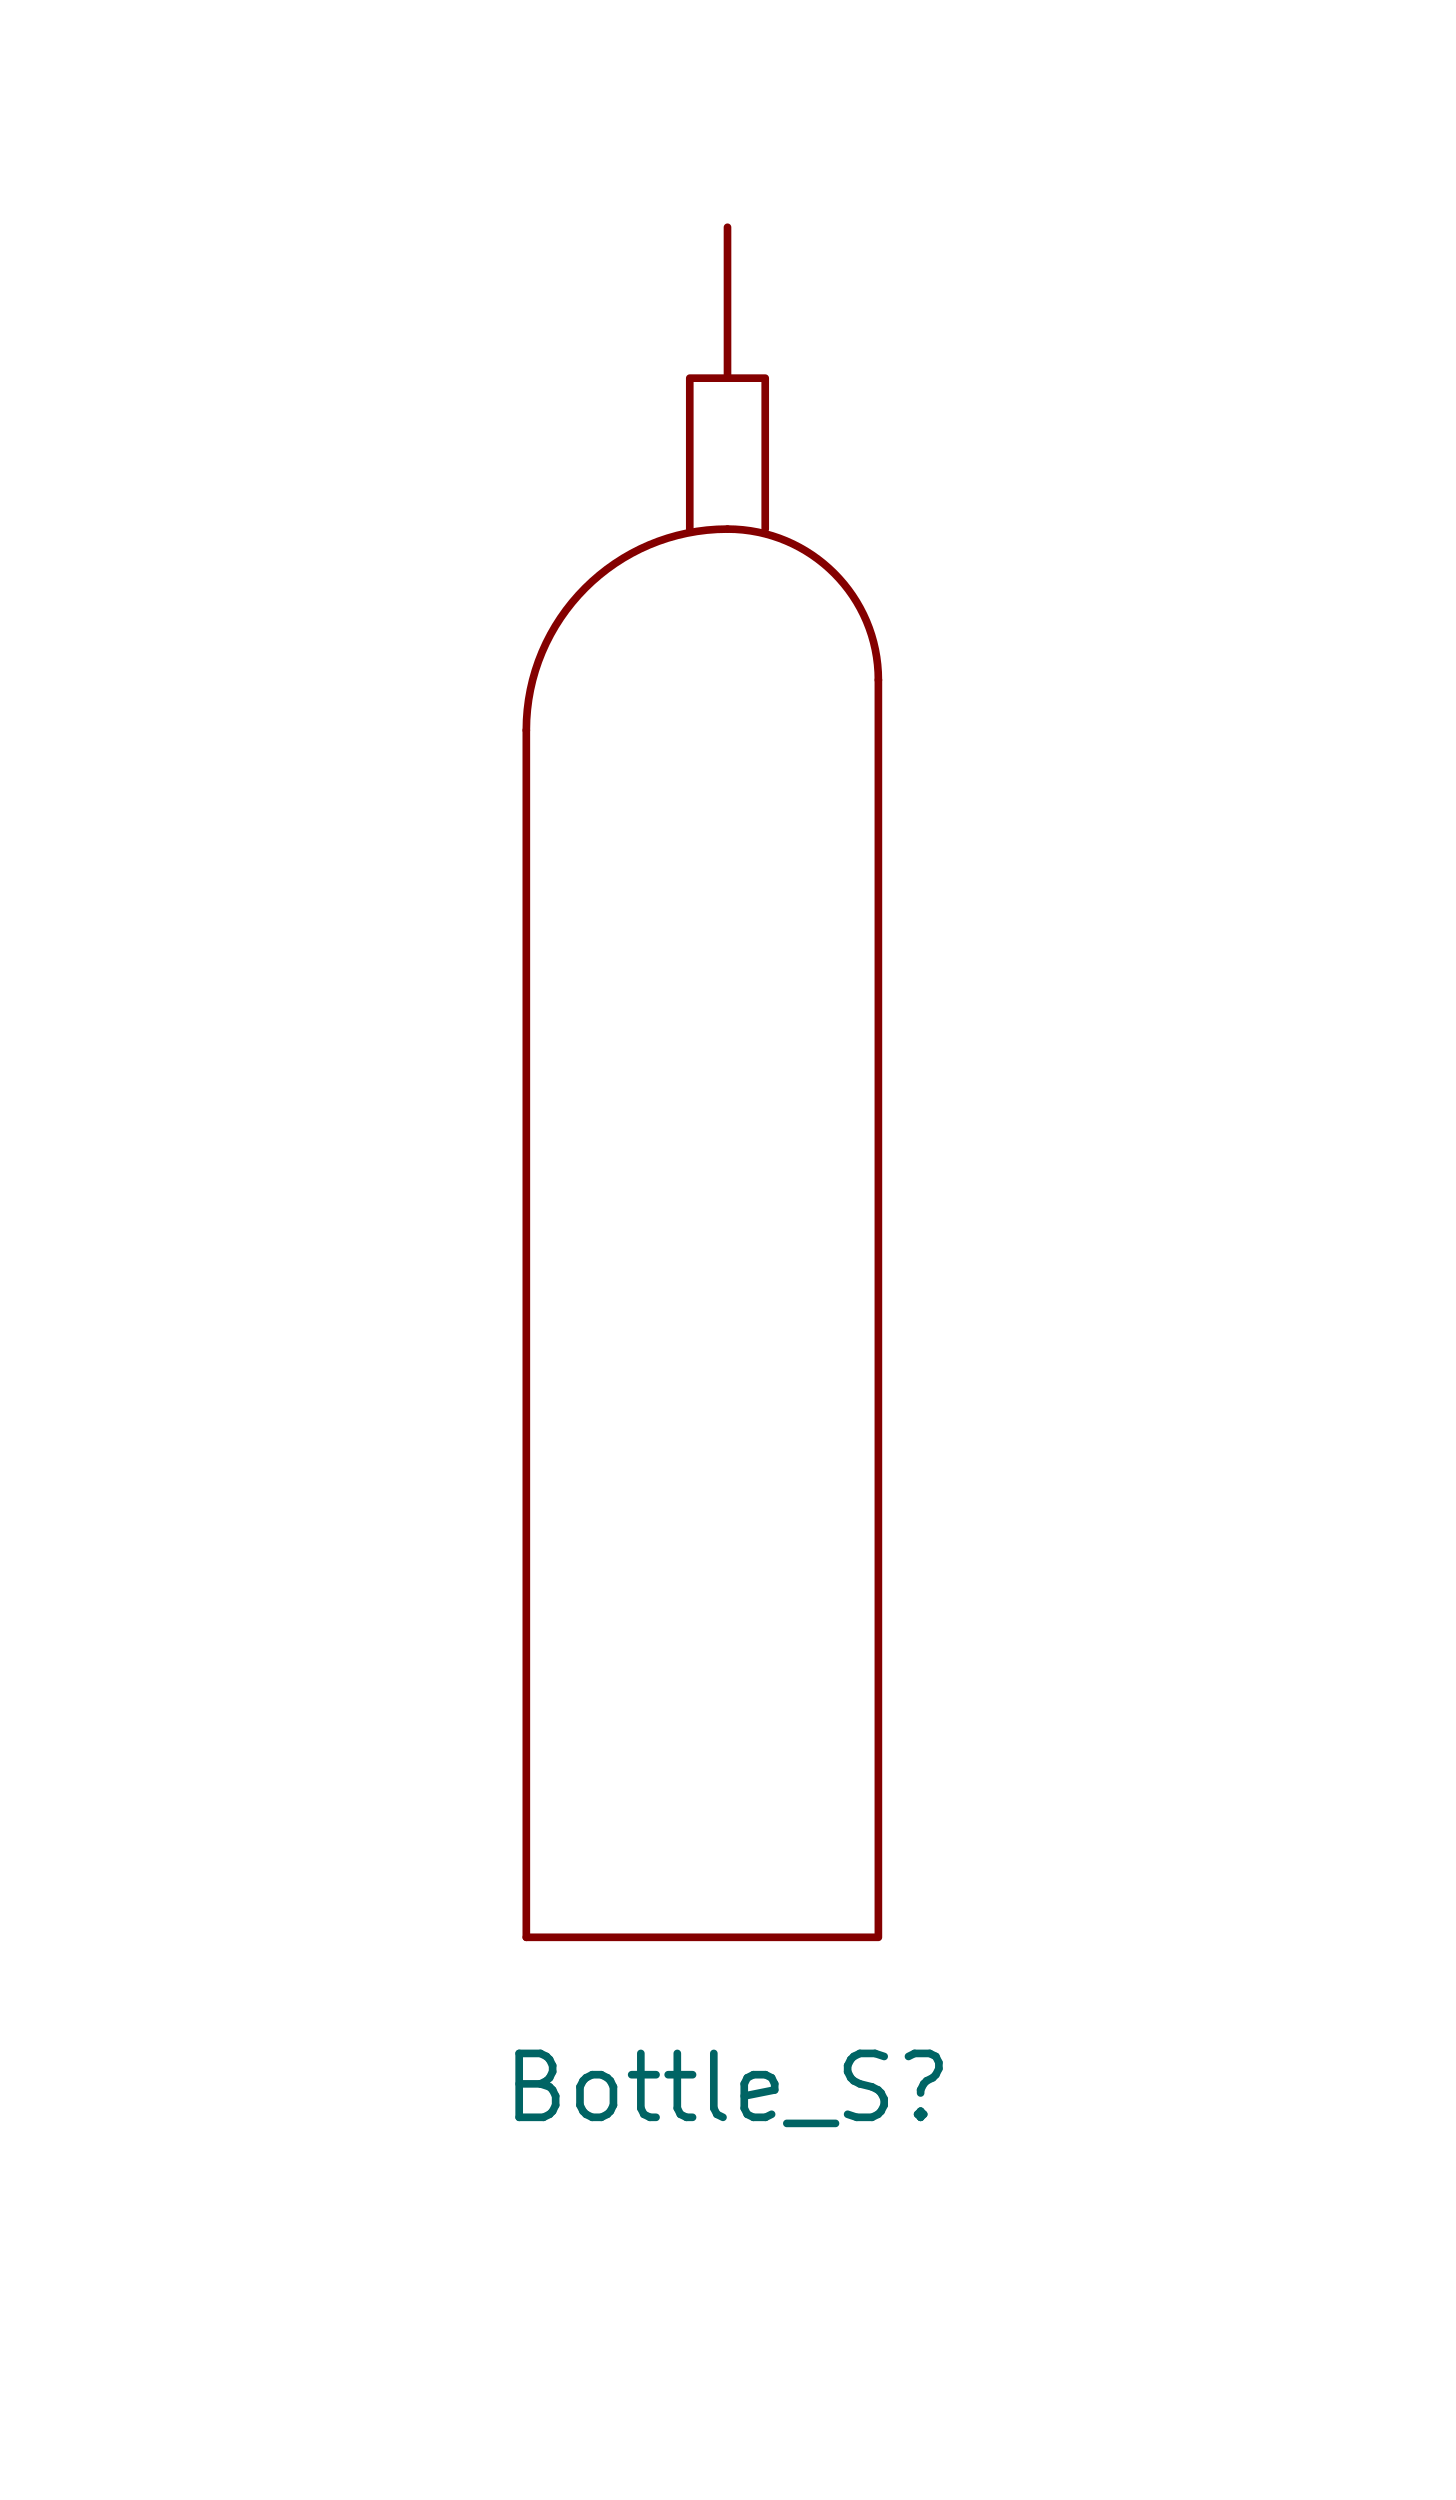
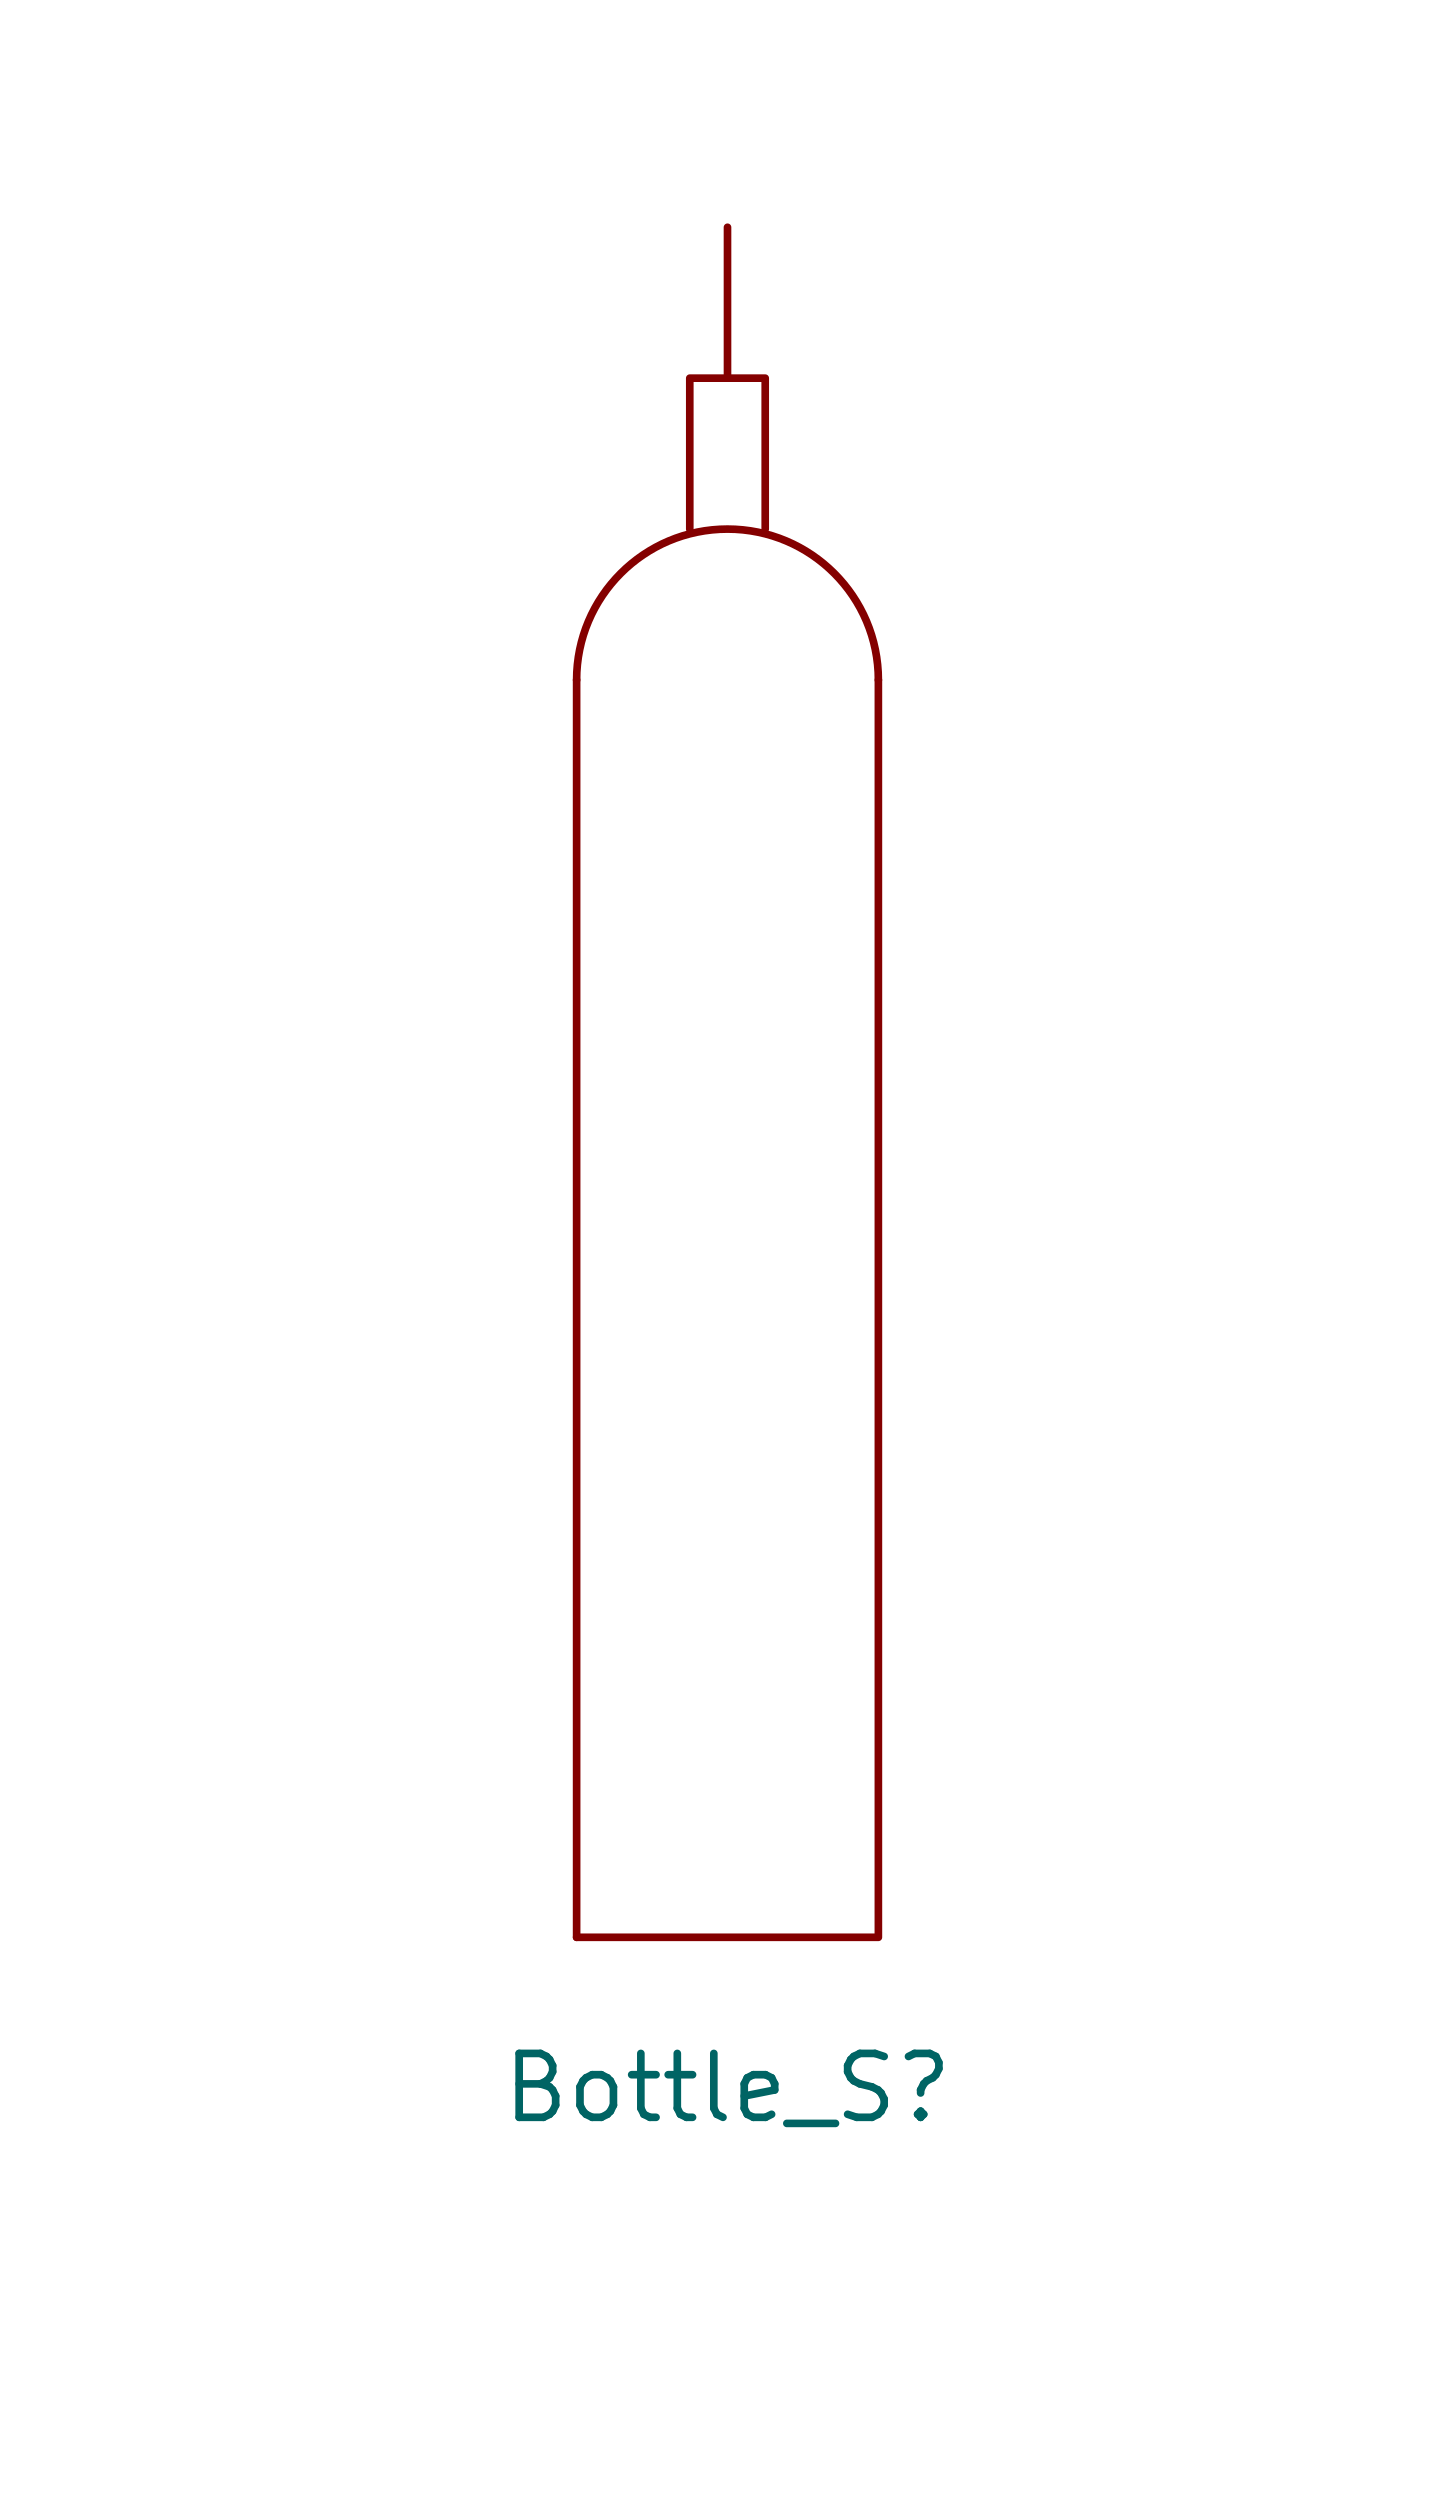
<svg xmlns="http://www.w3.org/2000/svg" version="1.1" width="28.931mm" height="49.708mm" viewBox="0 0 28.931 49.708">
  <g style="fill:#000000; fill-opacity:1;stroke:#000000; stroke-opacity:1; stroke-linecap:round; stroke-linejoin:round;" transform="translate(0 0) scale(1 1)">
-     <path style="fill:none; stroke:#840000; stroke-width:0.152; stroke-opacity:1; stroke-linecap:round; stroke-linejoin:round;fill:none" d="M 10.465,14.52 10.465,38.52 " />
-     <path style="fill:none; stroke:#840000; stroke-width:0.152; stroke-opacity:1; stroke-linecap:round; stroke-linejoin:round;fill:none" d="M 10.465,38.52 17.465,38.52 17.465,13.52 " />
+     <path style="fill:none; stroke:#840000; stroke-width:0.152; stroke-opacity:1; stroke-linecap:round; stroke-linejoin:round;fill:none" d="M 11.465,13.52 11.465,38.52 " />
+     <path style="fill:none; stroke:#840000; stroke-width:0.152; stroke-opacity:1; stroke-linecap:round; stroke-linejoin:round;fill:none" d="M 11.465,38.52 17.465,38.52 17.465,13.52 " />
  </g>
  <g style="fill:none; stroke:#840000; stroke-width:0.152; stroke-opacity:1; stroke-linecap:round; stroke-linejoin:round;">
-     <path d="M17.465 13.52 A3 3 0.0 0 0 14.465 10.52" />
-     <path d="M14.465 10.52 A4 4 0.0 0 0 10.465 14.52" />
+     <path d="M17.465 13.52 A3 3 0.0 0 0 11.465 13.52" />
    <path style="fill:none; stroke:#840000; stroke-width:0.152; stroke-opacity:1; stroke-linecap:round; stroke-linejoin:round;fill:none" d="M 15.215,10.52 15.215,7.519 13.715,7.519 13.715,10.52 " />
    <path d="M14.465 7.519 L14.465 4.519 " />
  </g>
  <g style="fill:none; stroke:#006464; stroke-width:0.152; stroke-opacity:1; stroke-linecap:round; stroke-linejoin:round;">
    <text x="14.465" y="42.154" textLength="9.093" font-size="1.693" lengthAdjust="spacingAndGlyphs" text-anchor="middle" opacity="0" stroke-opacity="0">Bottle_S?</text>
    <g class="stroked-text">
      <path d="M10.746 41.434 L10.928 41.494 " />
      <path d="M10.928 41.494 L10.988 41.555 " />
      <path d="M10.988 41.555 L11.048 41.676 " />
      <path d="M11.048 41.676 L11.048 41.857 " />
      <path d="M11.048 41.857 L10.988 41.978 " />
      <path d="M10.988 41.978 L10.928 42.039 " />
      <path d="M10.928 42.039 L10.806 42.099 " />
      <path d="M10.806 42.099 L10.323 42.099 " />
      <path d="M10.323 42.099 L10.323 40.829 " />
      <path d="M10.323 40.829 L10.746 40.829 " />
      <path d="M10.746 40.829 L10.867 40.889 " />
      <path d="M10.867 40.889 L10.928 40.95 " />
      <path d="M10.928 40.95 L10.988 41.071 " />
      <path d="M10.988 41.071 L10.988 41.192 " />
      <path d="M10.988 41.192 L10.928 41.313 " />
      <path d="M10.928 41.313 L10.867 41.373 " />
      <path d="M10.867 41.373 L10.746 41.434 " />
      <path d="M10.746 41.434 L10.323 41.434 " />
      <path d="M11.774 42.099 L11.653 42.039 " />
      <path d="M11.653 42.039 L11.593 41.978 " />
      <path d="M11.593 41.978 L11.532 41.857 " />
      <path d="M11.532 41.857 L11.532 41.494 " />
      <path d="M11.532 41.494 L11.593 41.373 " />
      <path d="M11.593 41.373 L11.653 41.313 " />
      <path d="M11.653 41.313 L11.774 41.252 " />
      <path d="M11.774 41.252 L11.956 41.252 " />
      <path d="M11.956 41.252 L12.076 41.313 " />
      <path d="M12.076 41.313 L12.137 41.373 " />
      <path d="M12.137 41.373 L12.197 41.494 " />
      <path d="M12.197 41.494 L12.197 41.857 " />
      <path d="M12.197 41.857 L12.137 41.978 " />
      <path d="M12.137 41.978 L12.076 42.039 " />
      <path d="M12.076 42.039 L11.956 42.099 " />
      <path d="M11.956 42.099 L11.774 42.099 " />
      <path d="M12.56 41.252 L13.044 41.252 " />
      <path d="M12.742 40.829 L12.742 41.918 " />
      <path d="M12.742 41.918 L12.802 42.039 " />
      <path d="M12.802 42.039 L12.923 42.099 " />
      <path d="M12.923 42.099 L13.044 42.099 " />
      <path d="M13.286 41.252 L13.77 41.252 " />
      <path d="M13.467 40.829 L13.467 41.918 " />
      <path d="M13.467 41.918 L13.528 42.039 " />
      <path d="M13.528 42.039 L13.649 42.099 " />
      <path d="M13.649 42.099 L13.77 42.099 " />
      <path d="M14.375 42.099 L14.254 42.039 " />
      <path d="M14.254 42.039 L14.193 41.918 " />
      <path d="M14.193 41.918 L14.193 40.829 " />
      <path d="M15.342 42.039 L15.221 42.099 " />
      <path d="M15.221 42.099 L14.979 42.099 " />
      <path d="M14.979 42.099 L14.858 42.039 " />
      <path d="M14.858 42.039 L14.798 41.918 " />
      <path d="M14.798 41.918 L14.798 41.434 " />
      <path d="M14.798 41.434 L14.858 41.313 " />
      <path d="M14.858 41.313 L14.979 41.252 " />
      <path d="M14.979 41.252 L15.221 41.252 " />
      <path d="M15.221 41.252 L15.342 41.313 " />
      <path d="M15.342 41.313 L15.403 41.434 " />
      <path d="M15.403 41.434 L15.403 41.555 " />
      <path d="M15.403 41.555 L14.798 41.676 " />
      <path d="M15.645 42.22 L16.612 42.22 " />
      <path d="M16.854 42.039 L17.035 42.099 " />
      <path d="M17.035 42.099 L17.338 42.099 " />
      <path d="M17.338 42.099 L17.459 42.039 " />
      <path d="M17.459 42.039 L17.519 41.978 " />
      <path d="M17.519 41.978 L17.58 41.857 " />
      <path d="M17.58 41.857 L17.58 41.736 " />
      <path d="M17.58 41.736 L17.519 41.615 " />
      <path d="M17.519 41.615 L17.459 41.555 " />
      <path d="M17.459 41.555 L17.338 41.494 " />
      <path d="M17.338 41.494 L17.096 41.434 " />
      <path d="M17.096 41.434 L16.975 41.373 " />
      <path d="M16.975 41.373 L16.915 41.313 " />
      <path d="M16.915 41.313 L16.854 41.192 " />
      <path d="M16.854 41.192 L16.854 41.071 " />
      <path d="M16.854 41.071 L16.915 40.95 " />
      <path d="M16.915 40.95 L16.975 40.889 " />
      <path d="M16.975 40.889 L17.096 40.829 " />
      <path d="M17.096 40.829 L17.398 40.829 " />
      <path d="M17.398 40.829 L17.58 40.889 " />
      <path d="M18.305 41.978 L18.366 42.039 " />
      <path d="M18.366 42.039 L18.305 42.099 " />
      <path d="M18.305 42.099 L18.245 42.039 " />
      <path d="M18.245 42.039 L18.305 41.978 " />
      <path d="M18.305 41.978 L18.305 42.099 " />
      <path d="M18.064 40.889 L18.184 40.829 " />
      <path d="M18.184 40.829 L18.487 40.829 " />
      <path d="M18.487 40.829 L18.608 40.889 " />
      <path d="M18.608 40.889 L18.668 41.011 " />
      <path d="M18.668 41.011 L18.668 41.131 " />
      <path d="M18.668 41.131 L18.608 41.252 " />
      <path d="M18.608 41.252 L18.547 41.313 " />
      <path d="M18.547 41.313 L18.426 41.373 " />
      <path d="M18.426 41.373 L18.366 41.434 " />
      <path d="M18.366 41.434 L18.305 41.555 " />
      <path d="M18.305 41.555 L18.305 41.615 " />
    </g>
  </g>
</svg>
